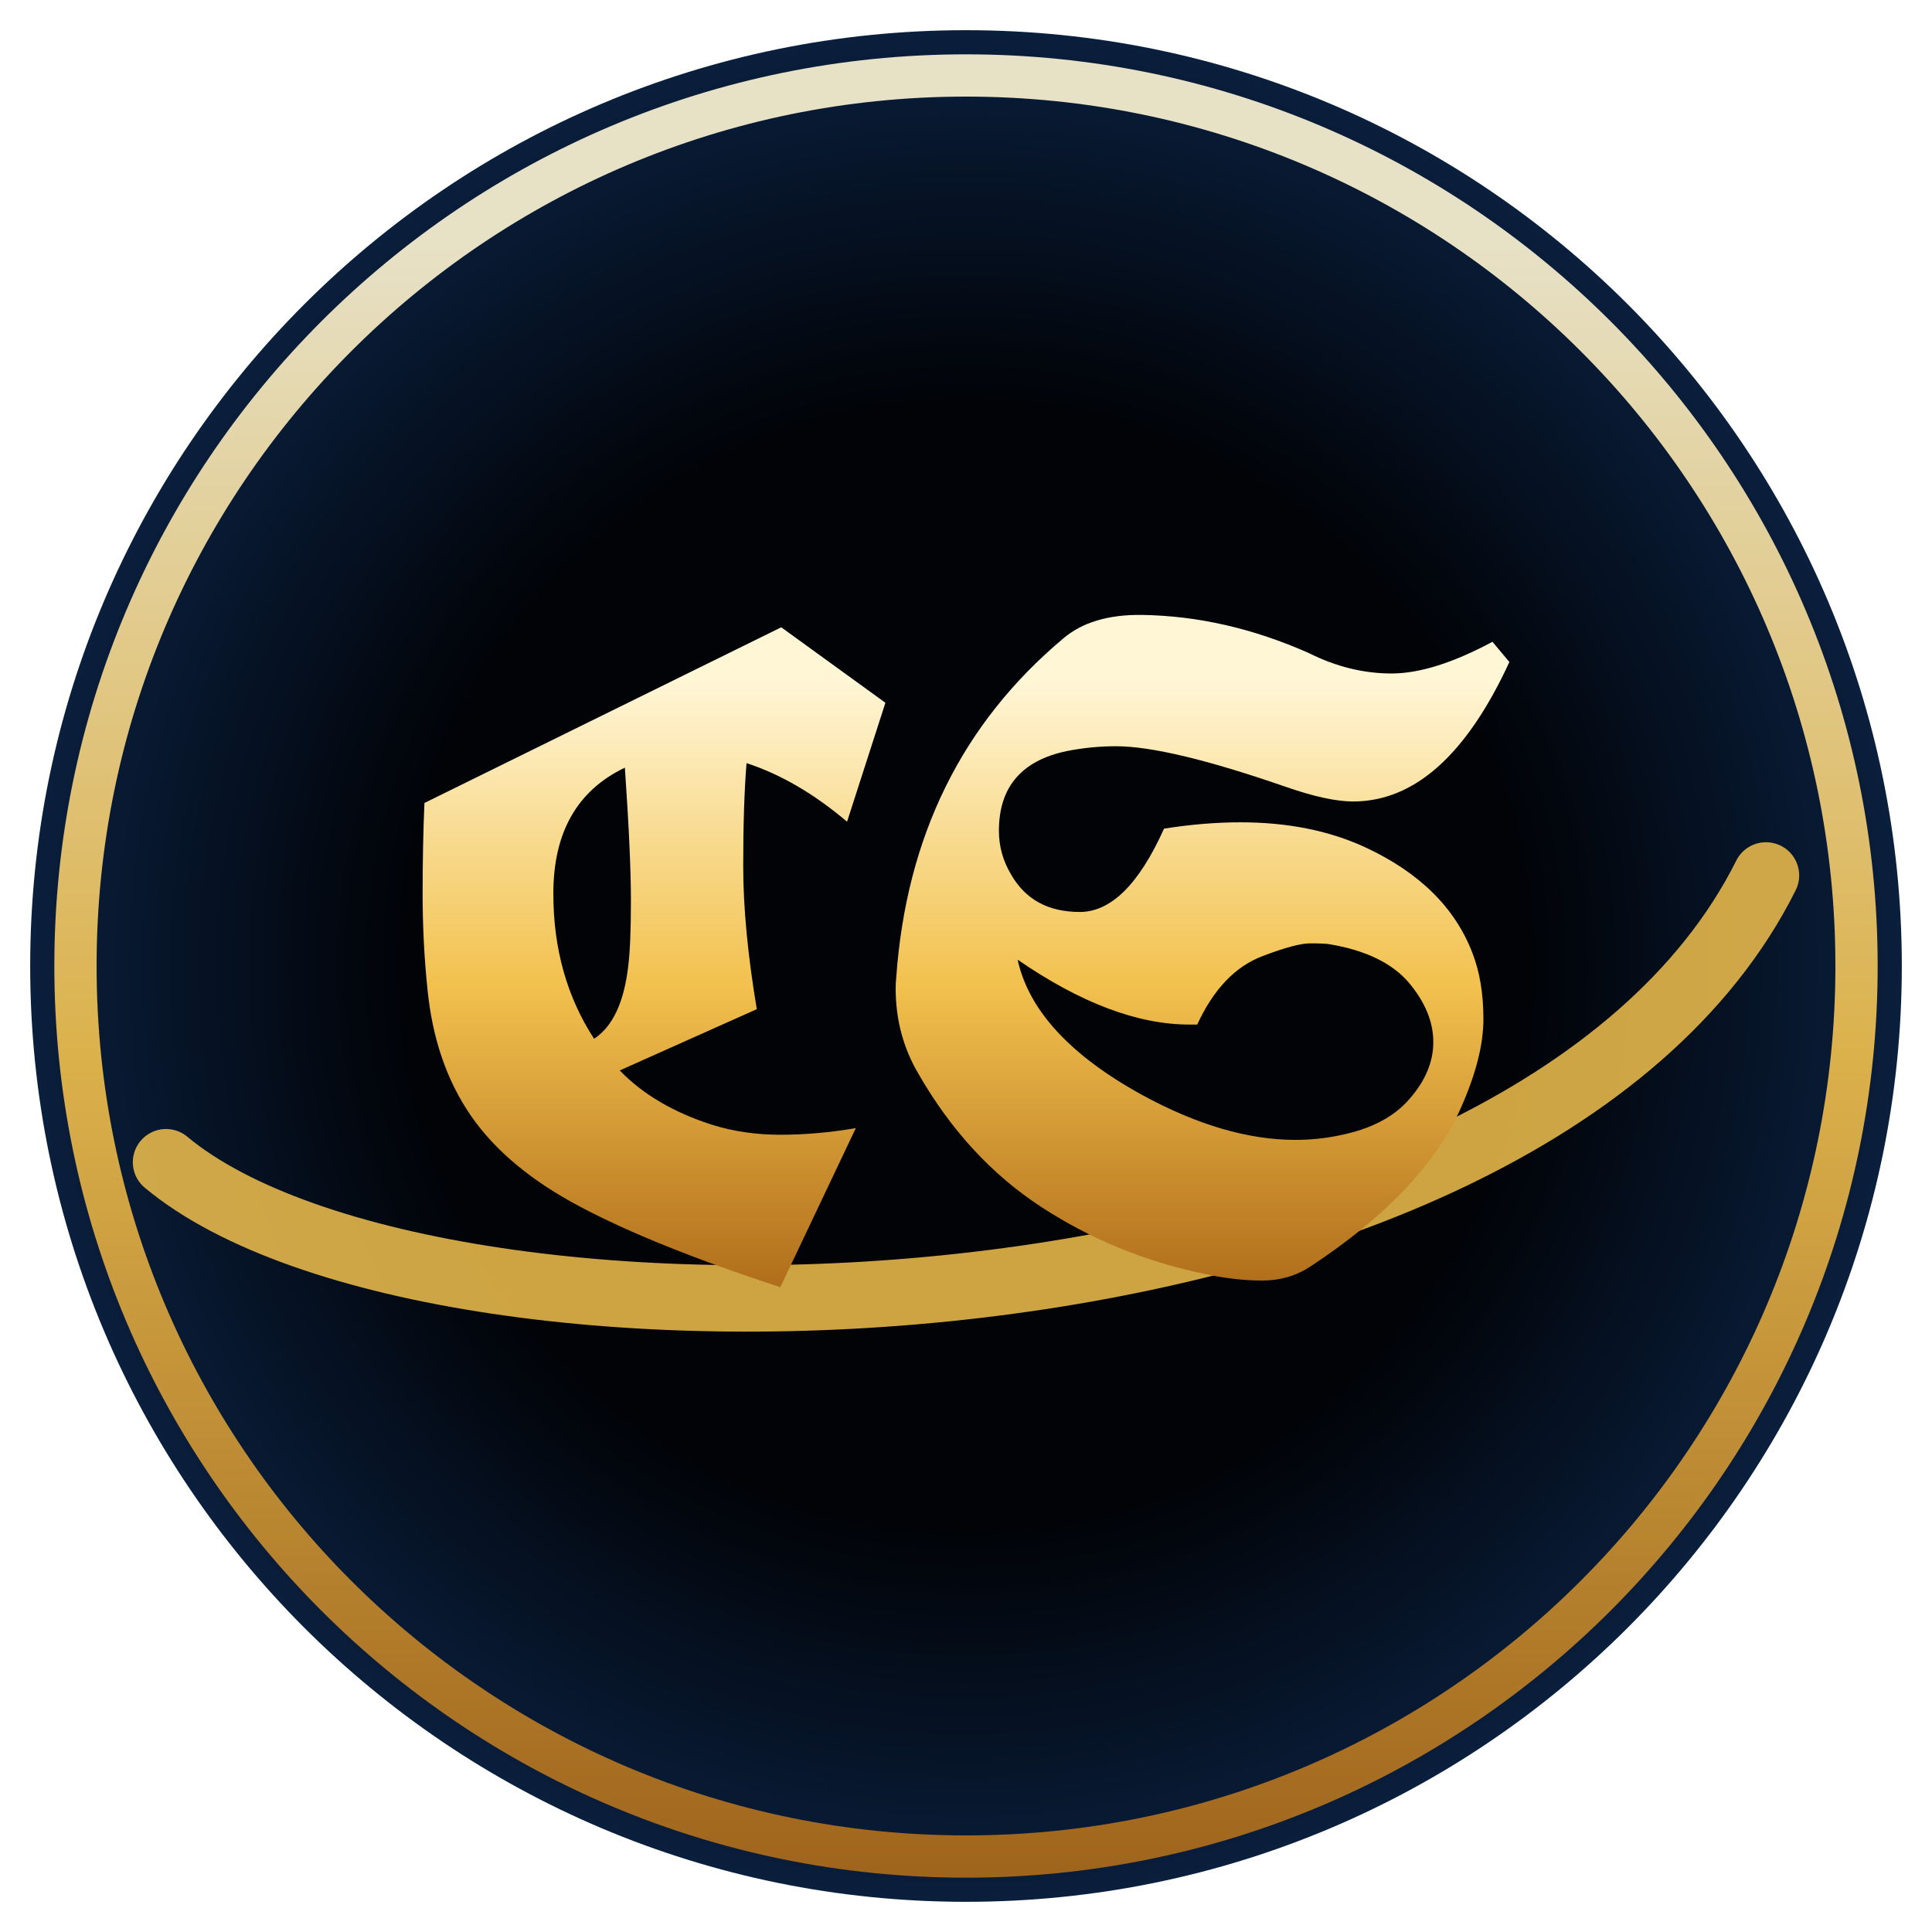
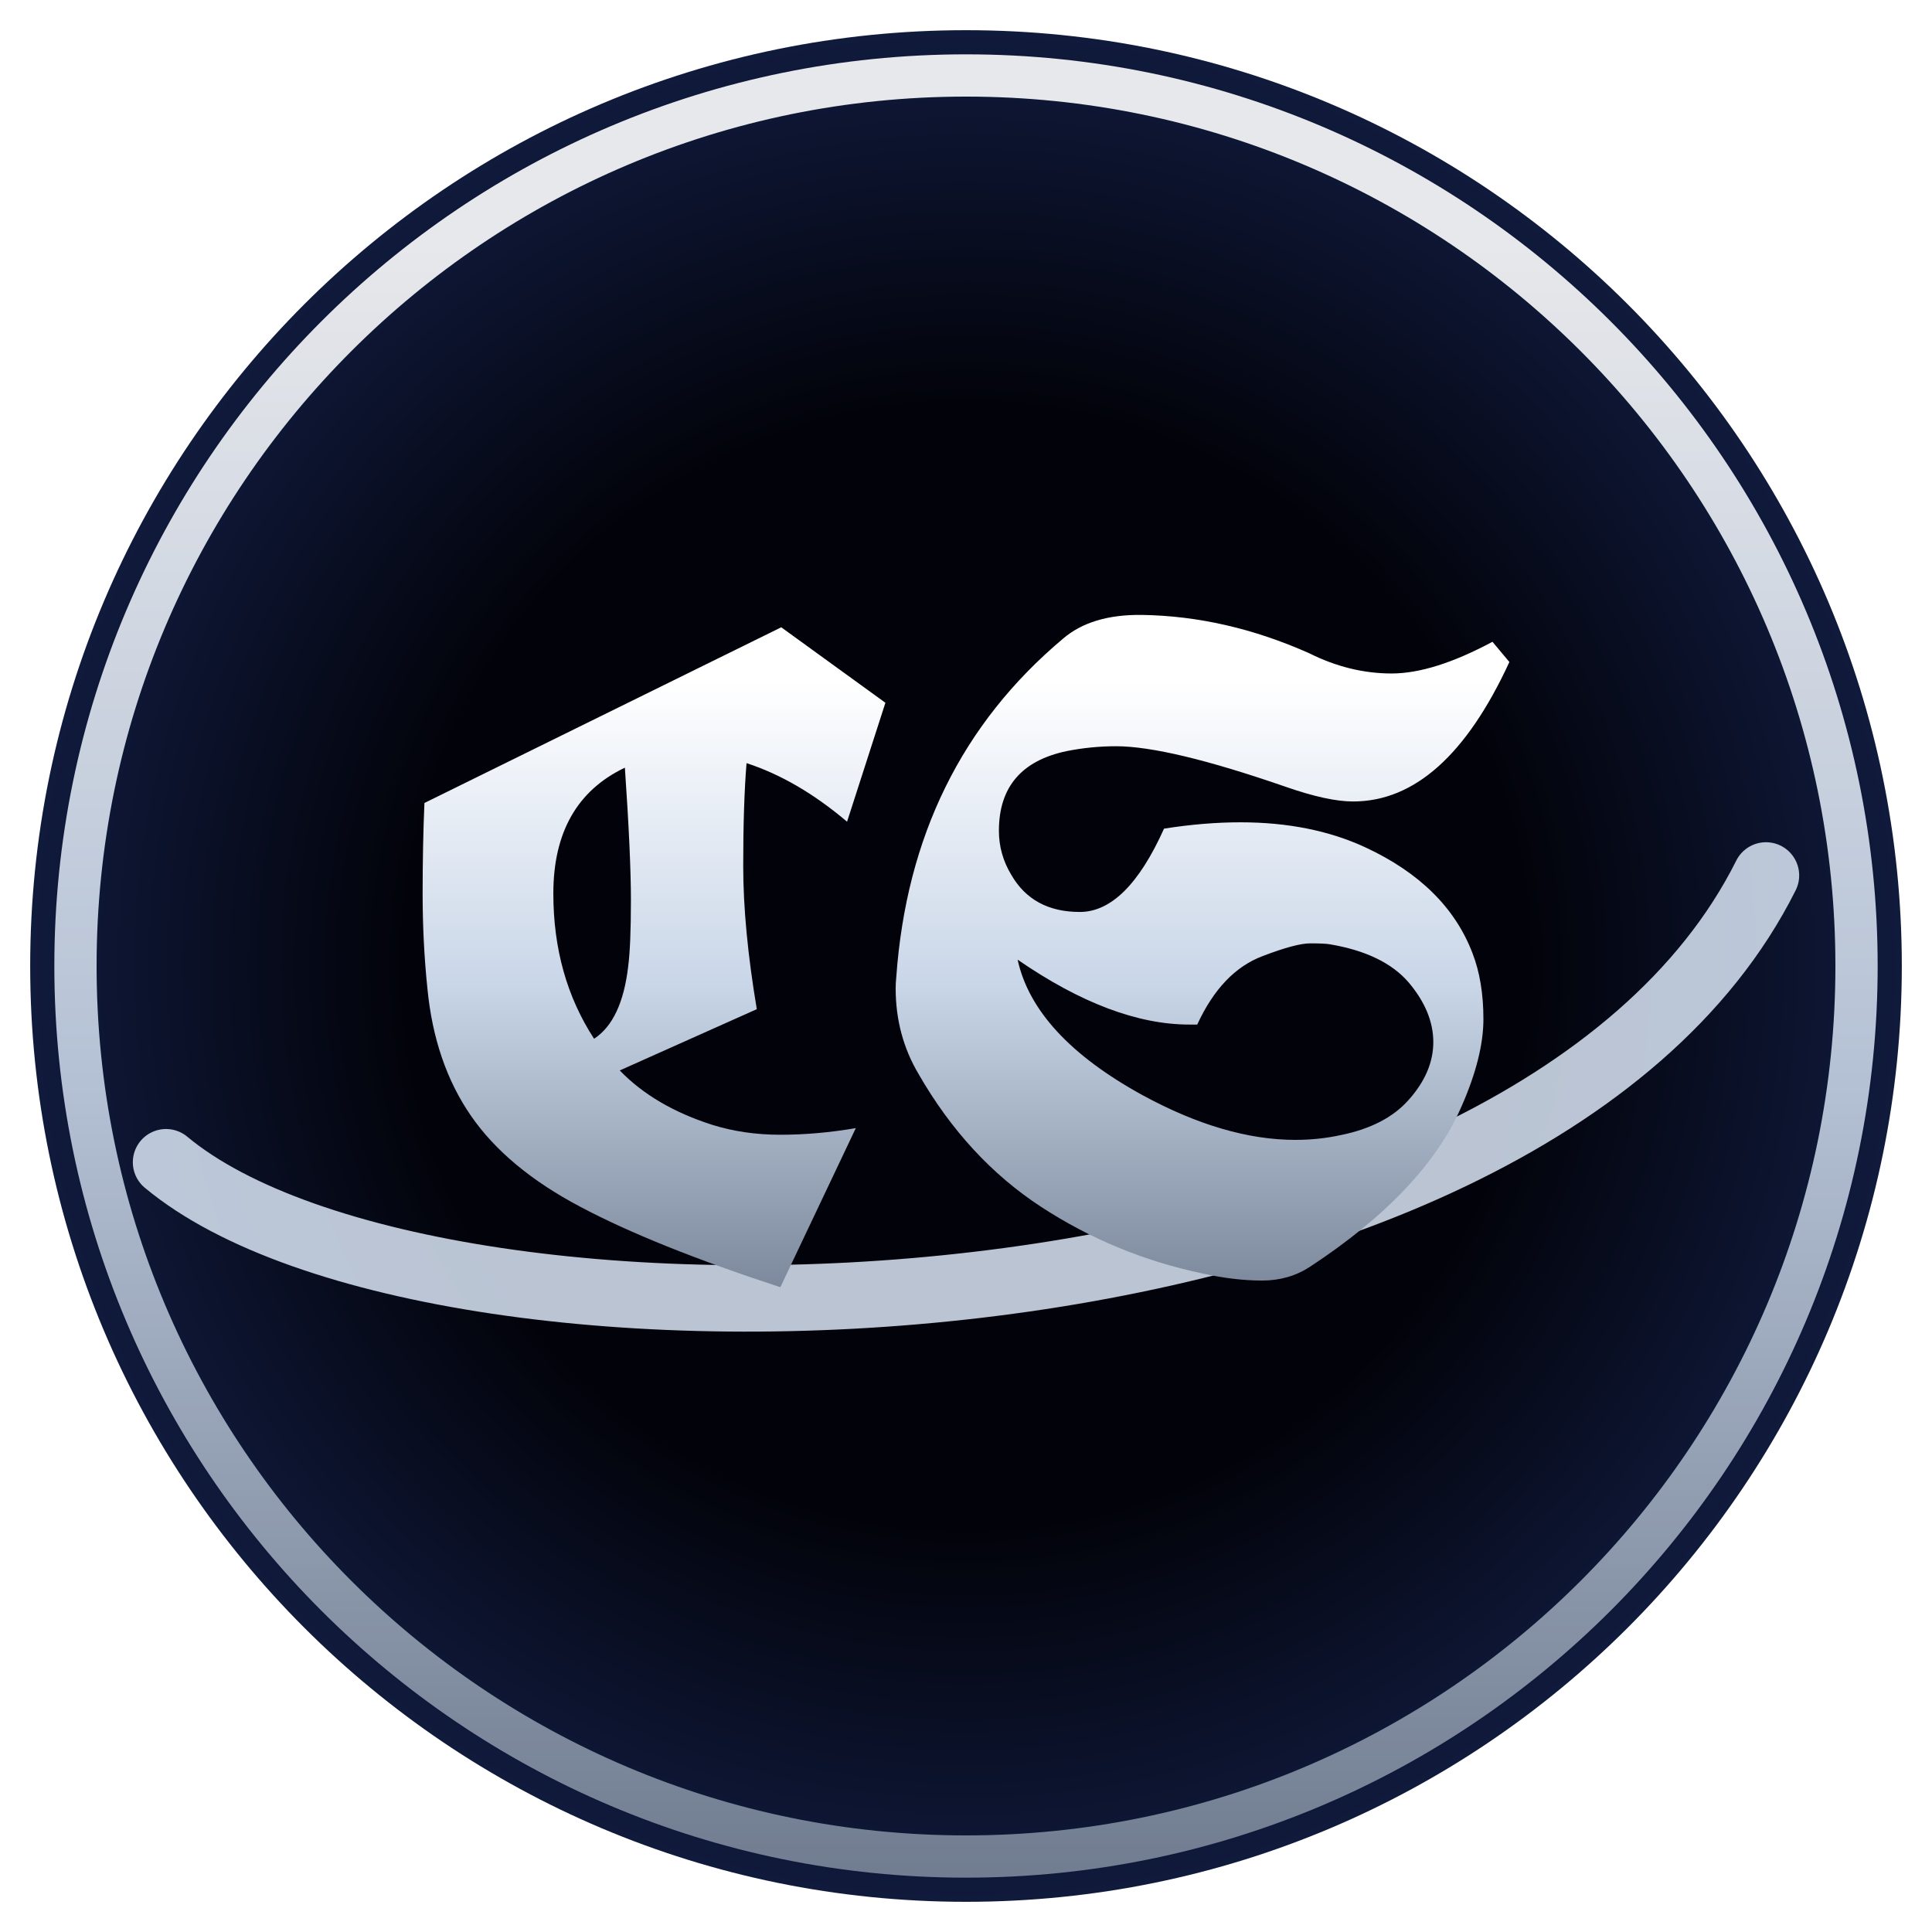
<svg xmlns="http://www.w3.org/2000/svg" viewBox="0 0 64 64" width="64" height="64">
  <defs>
    <linearGradient id="g" x1="0" y1="0" x2="0" y2="1">
-       <stop offset=".1" stop-color="#fff6d6" />
-       <stop offset=".55" stop-color="#f2c14e" />
-       <stop offset="1" stop-color="#b06d1a" />
+       <stop offset=".1" stop-color="#ffffff" />
+       <stop offset=".55" stop-color="#c9d6e8" />
+       <stop offset="1" stop-color="#7c889b" />
    </linearGradient>
    <radialGradient id="v" cx=".5" cy=".5" r=".5">
-       <stop offset=".6" stop-color="#010307" />
-       <stop offset="1" stop-color="#0a1f3d" />
+       <stop offset=".6" stop-color="#02030a" />
+       <stop offset="1" stop-color="#101a3c" />
    </radialGradient>
  </defs>
  <circle cx="32" cy="32" r="31" fill="url(#v)" />
  <circle cx="32" cy="32" r="29.5" fill="none" stroke="url(#g)" stroke-width="1.4" opacity=".9" />
-   <path d="M5.5 38.5c9 7.5 45 6.5 53-9.5" fill="none" stroke="#f2c14e" stroke-width="2.2" stroke-linecap="round" opacity=".85" />
+   <path d="M5.5 38.5c9 7.5 45 6.5 53-9.5" fill="none" stroke="#dbe6f7" stroke-width="2.2" stroke-linecap="round" opacity=".85" />
  <path d="M29.33 23.28L28.06 27.22Q26.42 25.83 24.73 25.28L24.73 25.28Q24.62 26.63 24.62 28.69Q24.62 30.75 25.07 33.43L25.07 33.43L20.53 35.46Q21.68 36.65 23.59 37.26L23.59 37.26Q24.64 37.59 25.85 37.59Q27.07 37.59 28.35 37.37L28.35 37.37L25.85 42.64Q21.66 41.27 19.23 39.98Q16.80 38.70 15.60 36.96Q14.40 35.22 14.16 32.76L14.16 32.76Q14 31.22 14 29.60Q14 27.98 14.06 26.60L14.06 26.60L25.88 20.78L29.33 23.28ZM20.70 25.43L20.70 25.43Q18.33 26.56 18.33 29.60L18.33 29.60Q18.33 32.34 19.68 34.41L19.68 34.41Q20.60 33.81 20.81 32.01L20.81 32.01Q20.90 31.31 20.90 29.82Q20.90 28.33 20.70 25.43ZM43.37 21.64L43.37 21.64Q44.71 22.31 46.10 22.31Q47.48 22.31 49.44 21.26L49.44 21.26L50 21.93Q47.87 26.55 44.82 26.55L44.82 26.55Q43.98 26.55 42.58 26.06L42.58 26.06Q38.71 24.72 36.97 24.72L36.97 24.72Q36.15 24.72 35.34 24.88L35.34 24.88Q33.09 25.35 33.09 27.52L33.09 27.52Q33.09 28.30 33.50 28.98L33.50 28.98Q34.21 30.21 35.77 30.21Q37.32 30.21 38.56 27.45L38.56 27.45Q39.89 27.24 41.09 27.24L41.09 27.24Q43.44 27.24 45.23 28.07L45.23 28.07Q47.92 29.32 48.78 31.58L48.78 31.58Q49.14 32.51 49.14 33.76Q49.14 35.00 48.42 36.64L48.42 36.64Q47.20 39.46 43.40 41.96L43.40 41.96Q42.70 42.42 41.81 42.42L41.81 42.42Q40.88 42.42 39.81 42.18L39.81 42.18Q36.93 41.57 34.49 39.98Q32.04 38.38 30.43 35.58L30.43 35.58Q29.67 34.30 29.67 32.74L29.67 32.74Q29.67 32.56 29.69 32.37L29.69 32.37Q30.19 25.38 35.21 21.16L35.21 21.16Q36.15 20.35 37.82 20.37L37.82 20.37Q40.61 20.41 43.37 21.64ZM33.71 31.79L33.71 31.79Q34.26 34.31 37.85 36.28L37.85 36.28Q40.57 37.76 42.91 37.76L42.91 37.76Q43.69 37.76 44.42 37.60L44.42 37.60Q45.89 37.30 46.65 36.45L46.65 36.45Q47.48 35.53 47.48 34.52Q47.48 33.51 46.66 32.54Q45.83 31.58 44.05 31.28L44.05 31.28Q43.88 31.25 43.40 31.25Q42.93 31.25 41.83 31.67L41.83 31.67Q40.47 32.18 39.66 33.94L39.66 33.94Q39.53 33.94 39.40 33.94L39.40 33.94Q36.83 33.94 33.71 31.79Z" fill="url(#g)" />
</svg>
